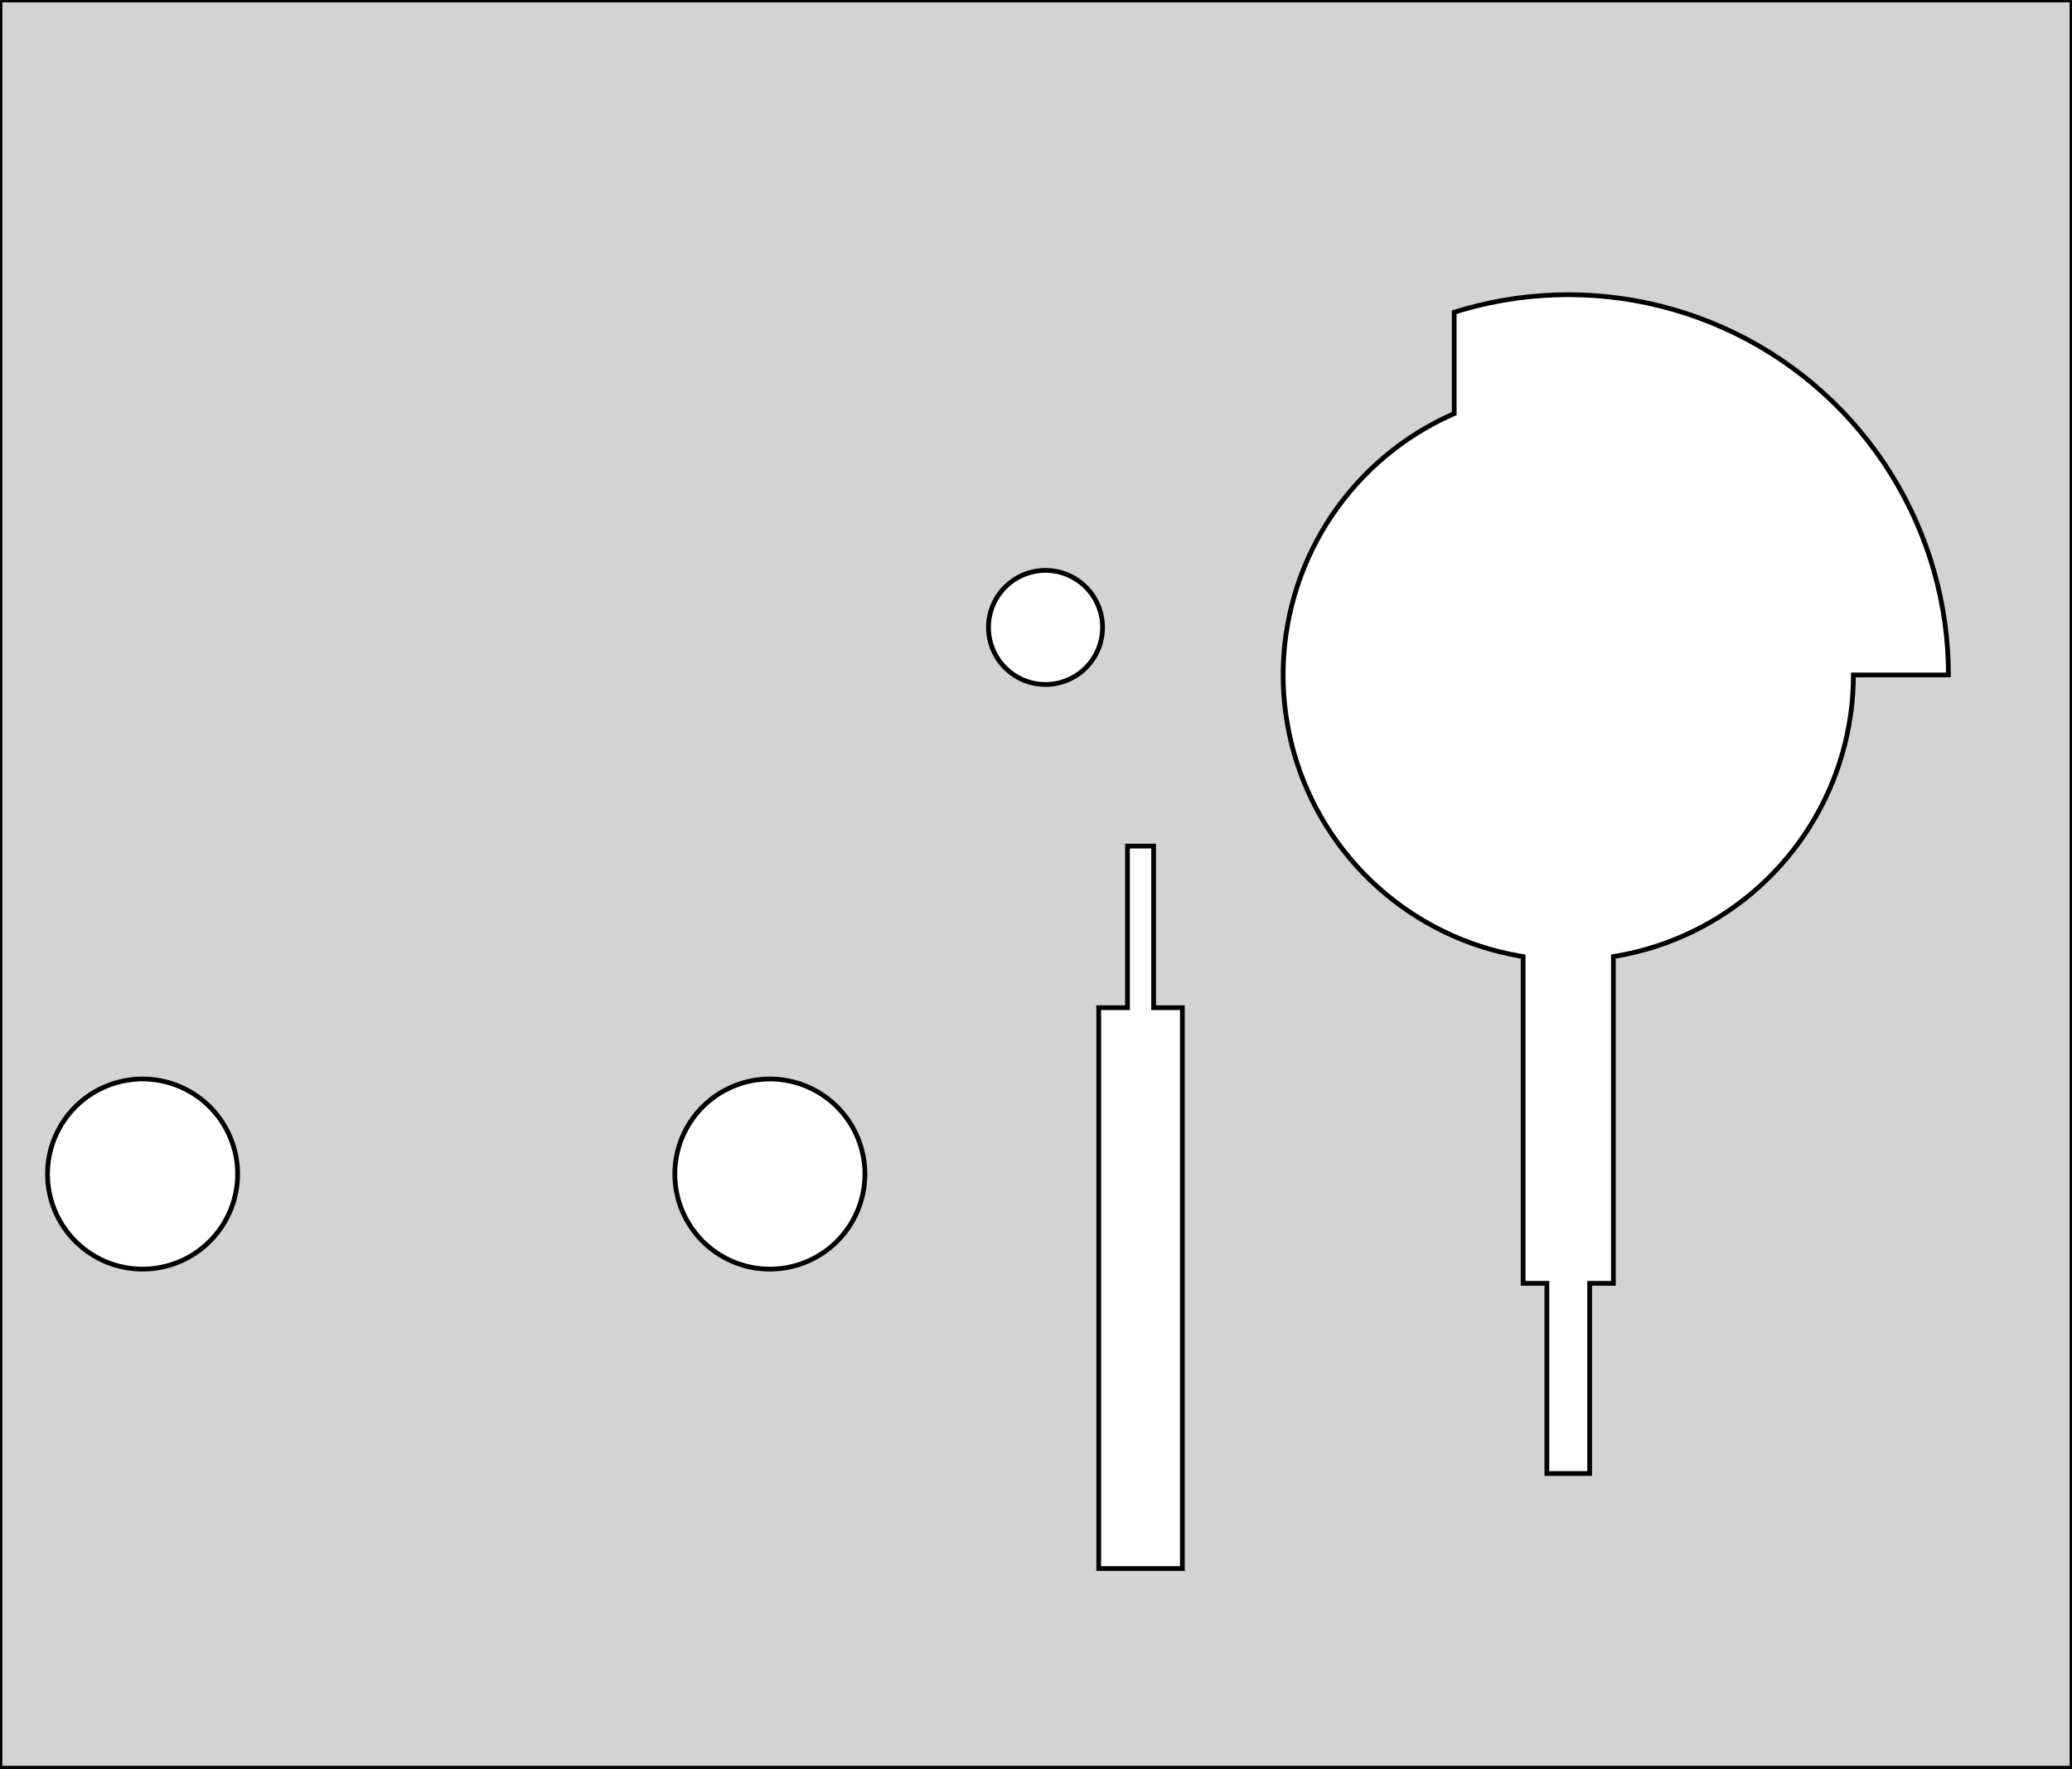
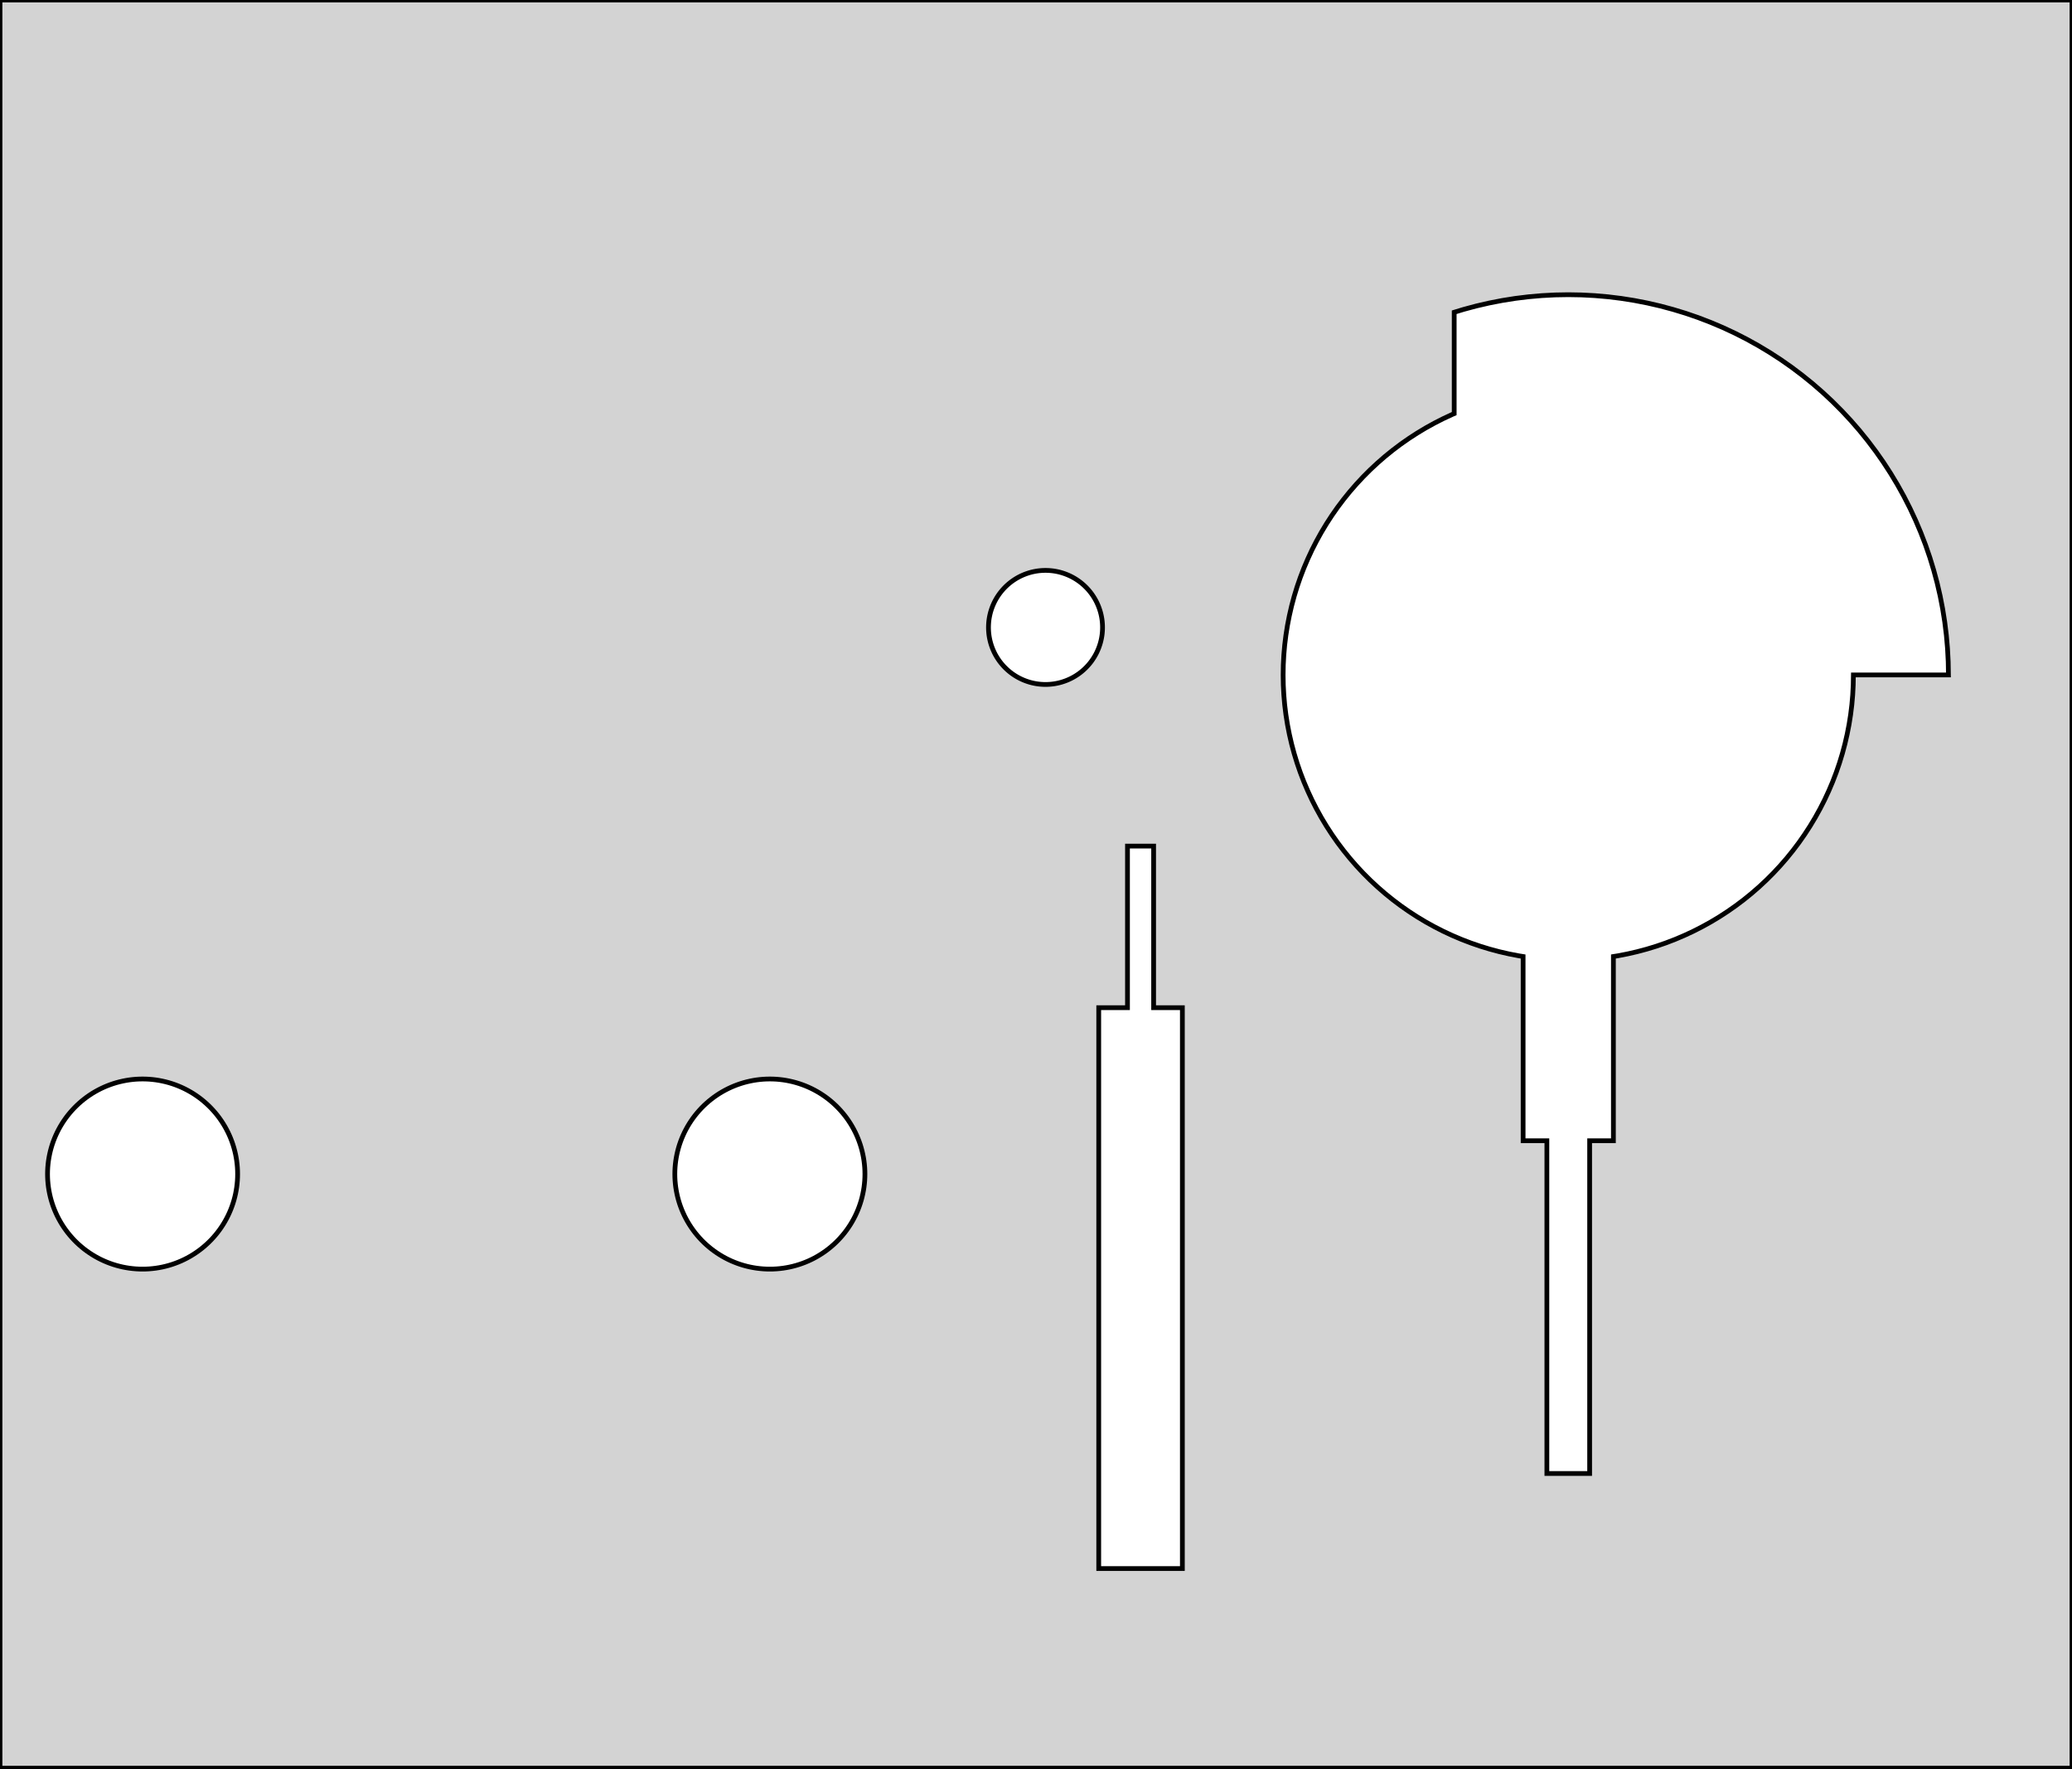
<svg xmlns="http://www.w3.org/2000/svg" width="218mm" height="186mm" viewBox="0 -186 218 186" version="1.1">
-   <path d=" M 0,-0 L 218,-0 L 218,-186 L 0,-186 z M 5,-62.5 L 5.006,-62.849 L 5.024,-63.198 L 5.055,-63.545 L 5.097,-63.892 L 5.152,-64.237  L 5.219,-64.579 L 5.297,-64.919 L 5.387,-65.256 L 5.489,-65.59 L 5.603,-65.92 L 5.728,-66.246  L 5.865,-66.567 L 6.012,-66.884 L 6.171,-67.195 L 6.34,-67.5 L 6.52,-67.799 L 6.71,-68.092  L 6.91,-68.378 L 7.12,-68.657 L 7.34,-68.928 L 7.569,-69.191 L 7.807,-69.447 L 8.053,-69.693  L 8.309,-69.931 L 8.572,-70.16 L 8.843,-70.38 L 9.122,-70.59 L 9.408,-70.79 L 9.701,-70.981  L 10,-71.16 L 10.305,-71.329 L 10.616,-71.488 L 10.933,-71.635 L 11.254,-71.772 L 11.58,-71.897  L 11.91,-72.011 L 12.244,-72.113 L 12.581,-72.203 L 12.921,-72.281 L 13.264,-72.348 L 13.608,-72.403  L 13.955,-72.445 L 14.302,-72.476 L 14.651,-72.494 L 15,-72.5 L 15.349,-72.494 L 15.698,-72.476  L 16.045,-72.445 L 16.392,-72.403 L 16.736,-72.348 L 17.079,-72.281 L 17.419,-72.203 L 17.756,-72.113  L 18.09,-72.011 L 18.42,-71.897 L 18.746,-71.772 L 19.067,-71.635 L 19.384,-71.488 L 19.695,-71.329  L 20,-71.16 L 20.299,-70.981 L 20.592,-70.79 L 20.878,-70.59 L 21.157,-70.38 L 21.428,-70.16  L 21.691,-69.931 L 21.947,-69.693 L 22.193,-69.447 L 22.431,-69.191 L 22.66,-68.928 L 22.88,-68.657  L 23.09,-68.378 L 23.29,-68.092 L 23.48,-67.799 L 23.66,-67.5 L 23.829,-67.195 L 23.988,-66.884  L 24.136,-66.567 L 24.272,-66.246 L 24.397,-65.92 L 24.511,-65.59 L 24.613,-65.256 L 24.703,-64.919  L 24.782,-64.579 L 24.848,-64.237 L 24.903,-63.892 L 24.945,-63.545 L 24.976,-63.198 L 24.994,-62.849  L 25,-62.5 L 24.994,-62.151 L 24.976,-61.802 L 24.945,-61.455 L 24.903,-61.108 L 24.848,-60.764  L 24.782,-60.421 L 24.703,-60.081 L 24.613,-59.744 L 24.511,-59.41 L 24.397,-59.08 L 24.272,-58.754  L 24.136,-58.433 L 23.988,-58.116 L 23.829,-57.805 L 23.66,-57.5 L 23.48,-57.201 L 23.29,-56.908  L 23.09,-56.622 L 22.88,-56.343 L 22.66,-56.072 L 22.431,-55.809 L 22.193,-55.553 L 21.947,-55.307  L 21.691,-55.069 L 21.428,-54.84 L 21.157,-54.62 L 20.878,-54.41 L 20.592,-54.21 L 20.299,-54.02  L 20,-53.84 L 19.695,-53.67 L 19.384,-53.512 L 19.067,-53.364 L 18.746,-53.228 L 18.42,-53.103  L 18.09,-52.989 L 17.756,-52.887 L 17.419,-52.797 L 17.079,-52.718 L 16.736,-52.652 L 16.392,-52.597  L 16.045,-52.555 L 15.698,-52.524 L 15.349,-52.506 L 15,-52.5 L 14.651,-52.506 L 14.302,-52.524  L 13.955,-52.555 L 13.608,-52.597 L 13.264,-52.652 L 12.921,-52.718 L 12.581,-52.797 L 12.244,-52.887  L 11.91,-52.989 L 11.58,-53.103 L 11.254,-53.228 L 10.933,-53.364 L 10.616,-53.512 L 10.305,-53.67  L 10,-53.84 L 9.701,-54.02 L 9.408,-54.21 L 9.122,-54.41 L 8.843,-54.62 L 8.572,-54.84  L 8.309,-55.069 L 8.053,-55.307 L 7.807,-55.553 L 7.569,-55.809 L 7.34,-56.072 L 7.12,-56.343  L 6.91,-56.622 L 6.71,-56.908 L 6.52,-57.201 L 6.34,-57.5 L 6.171,-57.805 L 6.012,-58.116  L 5.865,-58.433 L 5.728,-58.754 L 5.603,-59.08 L 5.489,-59.41 L 5.387,-59.744 L 5.297,-60.081  L 5.219,-60.421 L 5.152,-60.764 L 5.097,-61.108 L 5.055,-61.455 L 5.024,-61.802 L 5.006,-62.151  z M 71,-62.5 L 71.006,-62.849 L 71.024,-63.198 L 71.055,-63.545 L 71.097,-63.892 L 71.152,-64.237  L 71.219,-64.579 L 71.297,-64.919 L 71.387,-65.256 L 71.489,-65.59 L 71.603,-65.92 L 71.728,-66.246  L 71.865,-66.567 L 72.012,-66.884 L 72.171,-67.195 L 72.34,-67.5 L 72.519,-67.799 L 72.71,-68.092  L 72.91,-68.378 L 73.12,-68.657 L 73.34,-68.928 L 73.569,-69.191 L 73.807,-69.447 L 74.053,-69.693  L 74.309,-69.931 L 74.572,-70.16 L 74.843,-70.38 L 75.122,-70.59 L 75.408,-70.79 L 75.701,-70.981  L 76,-71.16 L 76.305,-71.329 L 76.616,-71.488 L 76.933,-71.635 L 77.254,-71.772 L 77.58,-71.897  L 77.91,-72.011 L 78.244,-72.113 L 78.581,-72.203 L 78.921,-72.281 L 79.263,-72.348 L 79.608,-72.403  L 79.955,-72.445 L 80.302,-72.476 L 80.651,-72.494 L 81,-72.5 L 81.349,-72.494 L 81.698,-72.476  L 82.045,-72.445 L 82.392,-72.403 L 82.737,-72.348 L 83.079,-72.281 L 83.419,-72.203 L 83.756,-72.113  L 84.09,-72.011 L 84.42,-71.897 L 84.746,-71.772 L 85.067,-71.635 L 85.384,-71.488 L 85.695,-71.329  L 86,-71.16 L 86.299,-70.981 L 86.592,-70.79 L 86.878,-70.59 L 87.157,-70.38 L 87.428,-70.16  L 87.691,-69.931 L 87.947,-69.693 L 88.193,-69.447 L 88.431,-69.191 L 88.66,-68.928 L 88.88,-68.657  L 89.09,-68.378 L 89.29,-68.092 L 89.481,-67.799 L 89.66,-67.5 L 89.829,-67.195 L 89.988,-66.884  L 90.135,-66.567 L 90.272,-66.246 L 90.397,-65.92 L 90.511,-65.59 L 90.613,-65.256 L 90.703,-64.919  L 90.781,-64.579 L 90.848,-64.237 L 90.903,-63.892 L 90.945,-63.545 L 90.976,-63.198 L 90.994,-62.849  L 91,-62.5 L 90.994,-62.151 L 90.976,-61.802 L 90.945,-61.455 L 90.903,-61.108 L 90.848,-60.764  L 90.781,-60.421 L 90.703,-60.081 L 90.613,-59.744 L 90.511,-59.41 L 90.397,-59.08 L 90.272,-58.754  L 90.135,-58.433 L 89.988,-58.116 L 89.829,-57.805 L 89.66,-57.5 L 89.481,-57.201 L 89.29,-56.908  L 89.09,-56.622 L 88.88,-56.343 L 88.66,-56.072 L 88.431,-55.809 L 88.193,-55.553 L 87.947,-55.307  L 87.691,-55.069 L 87.428,-54.84 L 87.157,-54.62 L 86.878,-54.41 L 86.592,-54.21 L 86.299,-54.02  L 86,-53.84 L 85.695,-53.67 L 85.384,-53.512 L 85.067,-53.364 L 84.746,-53.228 L 84.42,-53.103  L 84.09,-52.989 L 83.756,-52.887 L 83.419,-52.797 L 83.079,-52.718 L 82.737,-52.652 L 82.392,-52.597  L 82.045,-52.555 L 81.698,-52.524 L 81.349,-52.506 L 81,-52.5 L 80.651,-52.506 L 80.302,-52.524  L 79.955,-52.555 L 79.608,-52.597 L 79.263,-52.652 L 78.921,-52.718 L 78.581,-52.797 L 78.244,-52.887  L 77.91,-52.989 L 77.58,-53.103 L 77.254,-53.228 L 76.933,-53.364 L 76.616,-53.512 L 76.305,-53.67  L 76,-53.84 L 75.701,-54.02 L 75.408,-54.21 L 75.122,-54.41 L 74.843,-54.62 L 74.572,-54.84  L 74.309,-55.069 L 74.053,-55.307 L 73.807,-55.553 L 73.569,-55.809 L 73.34,-56.072 L 73.12,-56.343  L 72.91,-56.622 L 72.71,-56.908 L 72.519,-57.201 L 72.34,-57.5 L 72.171,-57.805 L 72.012,-58.116  L 71.865,-58.433 L 71.728,-58.754 L 71.603,-59.08 L 71.489,-59.41 L 71.387,-59.744 L 71.297,-60.081  L 71.219,-60.421 L 71.152,-60.764 L 71.097,-61.108 L 71.055,-61.455 L 71.024,-61.802 L 71.006,-62.151  z M 104,-120 L 104.004,-120.209 L 104.015,-120.419 L 104.033,-120.627 L 104.058,-120.835 L 104.091,-121.042  L 104.131,-121.247 L 104.178,-121.452 L 104.232,-121.654 L 104.294,-121.854 L 104.362,-122.052 L 104.437,-122.248  L 104.519,-122.44 L 104.607,-122.63 L 104.702,-122.817 L 104.804,-123 L 104.912,-123.18 L 105.026,-123.355  L 105.146,-123.527 L 105.272,-123.694 L 105.404,-123.857 L 105.541,-124.015 L 105.684,-124.168 L 105.832,-124.316  L 105.985,-124.459 L 106.143,-124.596 L 106.306,-124.728 L 106.473,-124.854 L 106.645,-124.974 L 106.82,-125.088  L 107,-125.196 L 107.183,-125.298 L 107.37,-125.393 L 107.56,-125.481 L 107.752,-125.563 L 107.948,-125.638  L 108.146,-125.706 L 108.346,-125.768 L 108.548,-125.822 L 108.753,-125.869 L 108.958,-125.909 L 109.165,-125.942  L 109.373,-125.967 L 109.581,-125.985 L 109.791,-125.996 L 110,-126 L 110.209,-125.996 L 110.419,-125.985  L 110.627,-125.967 L 110.835,-125.942 L 111.042,-125.909 L 111.247,-125.869 L 111.452,-125.822 L 111.654,-125.768  L 111.854,-125.706 L 112.052,-125.638 L 112.248,-125.563 L 112.44,-125.481 L 112.63,-125.393 L 112.817,-125.298  L 113,-125.196 L 113.18,-125.088 L 113.355,-124.974 L 113.527,-124.854 L 113.694,-124.728 L 113.857,-124.596  L 114.015,-124.459 L 114.168,-124.316 L 114.316,-124.168 L 114.459,-124.015 L 114.596,-123.857 L 114.728,-123.694  L 114.854,-123.527 L 114.974,-123.355 L 115.088,-123.18 L 115.196,-123 L 115.298,-122.817 L 115.393,-122.63  L 115.481,-122.44 L 115.563,-122.248 L 115.638,-122.052 L 115.706,-121.854 L 115.768,-121.654 L 115.822,-121.452  L 115.869,-121.247 L 115.909,-121.042 L 115.942,-120.835 L 115.967,-120.627 L 115.985,-120.419 L 115.996,-120.209  L 116,-120 L 115.996,-119.791 L 115.985,-119.581 L 115.967,-119.373 L 115.942,-119.165 L 115.909,-118.958  L 115.869,-118.753 L 115.822,-118.548 L 115.768,-118.346 L 115.706,-118.146 L 115.638,-117.948 L 115.563,-117.752  L 115.481,-117.56 L 115.393,-117.37 L 115.298,-117.183 L 115.196,-117 L 115.088,-116.82 L 114.974,-116.645  L 114.854,-116.473 L 114.728,-116.306 L 114.596,-116.143 L 114.459,-115.985 L 114.316,-115.832 L 114.168,-115.684  L 114.015,-115.541 L 113.857,-115.404 L 113.694,-115.272 L 113.527,-115.146 L 113.355,-115.026 L 113.18,-114.912  L 113,-114.804 L 112.817,-114.702 L 112.63,-114.607 L 112.44,-114.519 L 112.248,-114.437 L 112.052,-114.362  L 111.854,-114.294 L 111.654,-114.232 L 111.452,-114.178 L 111.247,-114.131 L 111.042,-114.091 L 110.835,-114.058  L 110.627,-114.033 L 110.419,-114.015 L 110.209,-114.004 L 110,-114 L 109.791,-114.004 L 109.581,-114.015  L 109.373,-114.033 L 109.165,-114.058 L 108.958,-114.091 L 108.753,-114.131 L 108.548,-114.178 L 108.346,-114.232  L 108.146,-114.294 L 107.948,-114.362 L 107.752,-114.437 L 107.56,-114.519 L 107.37,-114.607 L 107.183,-114.702  L 107,-114.804 L 106.82,-114.912 L 106.645,-115.026 L 106.473,-115.146 L 106.306,-115.272 L 106.143,-115.404  L 105.985,-115.541 L 105.832,-115.684 L 105.684,-115.832 L 105.541,-115.985 L 105.404,-116.143 L 105.272,-116.306  L 105.146,-116.473 L 105.026,-116.645 L 104.912,-116.82 L 104.804,-117 L 104.702,-117.183 L 104.607,-117.37  L 104.519,-117.56 L 104.437,-117.752 L 104.362,-117.948 L 104.294,-118.146 L 104.232,-118.346 L 104.178,-118.548  L 104.131,-118.753 L 104.091,-118.958 L 104.058,-119.165 L 104.033,-119.373 L 104.015,-119.581 L 104.004,-119.791  z M 115.6,-21 L 115.6,-80 L 118.625,-80 L 118.625,-97 L 121.375,-97 L 121.375,-80  L 124.4,-80 L 124.4,-21 z M 135,-115 L 135.018,-116.047 L 135.073,-117.093 L 135.164,-118.136 L 135.292,-119.175 L 135.456,-120.209  L 135.656,-121.237 L 135.891,-122.258 L 136.162,-123.269 L 136.468,-124.271 L 136.809,-125.261 L 137.184,-126.238  L 137.594,-127.202 L 138.036,-128.151 L 138.512,-129.084 L 139.019,-130 L 139.559,-130.898 L 140.129,-131.776  L 140.729,-132.634 L 141.36,-133.47 L 142.019,-134.284 L 142.706,-135.074 L 143.42,-135.84 L 144.16,-136.58  L 144.926,-137.294 L 145.716,-137.981 L 146.53,-138.64 L 147.366,-139.271 L 148.224,-139.871 L 149.102,-140.441  L 150,-140.981 L 150.916,-141.488 L 151.849,-141.964 L 152.798,-142.406 L 153,-142.492 L 153,-153.153  L 153.975,-153.45 L 155.323,-153.812 L 156.684,-154.126 L 158.054,-154.392 L 159.433,-154.611 L 160.819,-154.781  L 162.21,-154.903 L 163.604,-154.976 L 165,-155 L 166.396,-154.976 L 167.79,-154.903 L 169.181,-154.781  L 170.567,-154.611 L 171.946,-154.392 L 173.316,-154.126 L 174.677,-153.812 L 176.025,-153.45 L 177.361,-153.042  L 178.681,-152.588 L 179.984,-152.087 L 181.269,-151.542 L 182.535,-150.952 L 183.779,-150.318 L 185,-149.641  L 186.197,-148.922 L 187.368,-148.162 L 188.511,-147.361 L 189.626,-146.52 L 190.712,-145.642 L 191.765,-144.726  L 192.786,-143.774 L 193.774,-142.786 L 194.726,-141.765 L 195.642,-140.712 L 196.52,-139.626 L 197.361,-138.511  L 198.162,-137.368 L 198.922,-136.197 L 199.641,-135 L 200.318,-133.779 L 200.952,-132.535 L 201.542,-131.269  L 202.087,-129.984 L 202.588,-128.681 L 203.042,-127.361 L 203.45,-126.025 L 203.812,-124.677 L 204.126,-123.316  L 204.392,-121.946 L 204.611,-120.567 L 204.781,-119.181 L 204.903,-117.79 L 204.976,-116.396 L 205,-115  L 195,-115 L 194.982,-113.953 L 194.927,-112.907 L 194.836,-111.864 L 194.708,-110.825 L 194.544,-109.791  L 194.344,-108.763 L 194.109,-107.742 L 193.838,-106.731 L 193.532,-105.729 L 193.191,-104.739 L 192.816,-103.762  L 192.406,-102.798 L 191.964,-101.849 L 191.488,-100.916 L 190.981,-100 L 190.441,-99.102 L 189.871,-98.224  L 189.271,-97.366 L 188.64,-96.53 L 187.981,-95.716 L 187.294,-94.926 L 186.58,-94.16 L 185.84,-93.42  L 185.074,-92.706 L 184.284,-92.019 L 183.47,-91.36 L 182.634,-90.73 L 181.776,-90.129 L 180.898,-89.559  L 180,-89.019 L 179.084,-88.512 L 178.151,-88.036 L 177.202,-87.594 L 176.238,-87.184 L 175.261,-86.809  L 174.271,-86.468 L 173.269,-86.162 L 172.258,-85.891 L 171.237,-85.656 L 170.209,-85.456 L 169.75,-85.383  L 169.75,-51 L 167.25,-51 L 167.25,-31 L 162.75,-31 L 162.75,-51 L 160.25,-51  L 160.25,-85.383 L 159.791,-85.456 L 158.763,-85.656 L 157.742,-85.891 L 156.731,-86.162 L 155.729,-86.468  L 154.739,-86.809 L 153.762,-87.184 L 152.798,-87.594 L 151.849,-88.036 L 150.916,-88.512 L 150,-89.019  L 149.102,-89.559 L 148.224,-90.129 L 147.366,-90.73 L 146.53,-91.36 L 145.716,-92.019 L 144.926,-92.706  L 144.16,-93.42 L 143.42,-94.16 L 142.706,-94.926 L 142.019,-95.716 L 141.36,-96.53 L 140.729,-97.366  L 140.129,-98.224 L 139.559,-99.102 L 139.019,-100 L 138.512,-100.916 L 138.036,-101.849 L 137.594,-102.798  L 137.184,-103.762 L 136.809,-104.739 L 136.468,-105.729 L 136.162,-106.731 L 135.891,-107.742 L 135.656,-108.763  L 135.456,-109.791 L 135.292,-110.825 L 135.164,-111.864 L 135.073,-112.907 L 135.018,-113.953 z " stroke="black" fill="lightgray" stroke-width="0.5" />
+   <path d=" M 0,-0 L 218,-0 L 218,-186 L 0,-186 z M 5,-62.5 L 5.006,-62.849 L 5.024,-63.198 L 5.055,-63.545 L 5.097,-63.892 L 5.152,-64.237  L 5.219,-64.579 L 5.297,-64.919 L 5.387,-65.256 L 5.489,-65.59 L 5.603,-65.92 L 5.728,-66.246  L 5.865,-66.567 L 6.012,-66.884 L 6.171,-67.195 L 6.34,-67.5 L 6.52,-67.799 L 6.71,-68.092  L 6.91,-68.378 L 7.12,-68.657 L 7.34,-68.928 L 7.569,-69.191 L 7.807,-69.447 L 8.053,-69.693  L 8.309,-69.931 L 8.572,-70.16 L 8.843,-70.38 L 9.122,-70.59 L 9.408,-70.79 L 9.701,-70.981  L 10,-71.16 L 10.305,-71.329 L 10.616,-71.488 L 10.933,-71.635 L 11.254,-71.772 L 11.58,-71.897  L 11.91,-72.011 L 12.244,-72.113 L 12.581,-72.203 L 12.921,-72.281 L 13.264,-72.348 L 13.608,-72.403  L 13.955,-72.445 L 14.302,-72.476 L 14.651,-72.494 L 15,-72.5 L 15.349,-72.494 L 15.698,-72.476  L 16.045,-72.445 L 16.392,-72.403 L 16.736,-72.348 L 17.079,-72.281 L 17.419,-72.203 L 17.756,-72.113  L 18.09,-72.011 L 18.42,-71.897 L 18.746,-71.772 L 19.067,-71.635 L 19.384,-71.488 L 19.695,-71.329  L 20,-71.16 L 20.299,-70.981 L 20.592,-70.79 L 20.878,-70.59 L 21.157,-70.38 L 21.428,-70.16  L 21.691,-69.931 L 21.947,-69.693 L 22.193,-69.447 L 22.431,-69.191 L 22.66,-68.928 L 22.88,-68.657  L 23.09,-68.378 L 23.29,-68.092 L 23.48,-67.799 L 23.66,-67.5 L 23.829,-67.195 L 23.988,-66.884  L 24.136,-66.567 L 24.272,-66.246 L 24.397,-65.92 L 24.511,-65.59 L 24.613,-65.256 L 24.703,-64.919  L 24.782,-64.579 L 24.848,-64.237 L 24.903,-63.892 L 24.945,-63.545 L 24.976,-63.198 L 24.994,-62.849  L 25,-62.5 L 24.994,-62.151 L 24.976,-61.802 L 24.945,-61.455 L 24.903,-61.108 L 24.848,-60.764  L 24.782,-60.421 L 24.703,-60.081 L 24.613,-59.744 L 24.511,-59.41 L 24.397,-59.08 L 24.272,-58.754  L 24.136,-58.433 L 23.988,-58.116 L 23.829,-57.805 L 23.66,-57.5 L 23.48,-57.201 L 23.29,-56.908  L 23.09,-56.622 L 22.88,-56.343 L 22.66,-56.072 L 22.431,-55.809 L 22.193,-55.553 L 21.947,-55.307  L 21.691,-55.069 L 21.428,-54.84 L 21.157,-54.62 L 20.878,-54.41 L 20.592,-54.21 L 20.299,-54.02  L 20,-53.84 L 19.695,-53.67 L 19.384,-53.512 L 19.067,-53.364 L 18.746,-53.228 L 18.42,-53.103  L 18.09,-52.989 L 17.756,-52.887 L 17.419,-52.797 L 17.079,-52.718 L 16.736,-52.652 L 16.392,-52.597  L 16.045,-52.555 L 15.698,-52.524 L 15.349,-52.506 L 15,-52.5 L 14.651,-52.506 L 14.302,-52.524  L 13.955,-52.555 L 13.608,-52.597 L 13.264,-52.652 L 12.921,-52.718 L 12.581,-52.797 L 12.244,-52.887  L 11.91,-52.989 L 11.58,-53.103 L 11.254,-53.228 L 10.933,-53.364 L 10.616,-53.512 L 10.305,-53.67  L 10,-53.84 L 9.701,-54.02 L 9.408,-54.21 L 9.122,-54.41 L 8.843,-54.62 L 8.572,-54.84  L 8.309,-55.069 L 8.053,-55.307 L 7.807,-55.553 L 7.569,-55.809 L 7.34,-56.072 L 7.12,-56.343  L 6.91,-56.622 L 6.71,-56.908 L 6.52,-57.201 L 6.34,-57.5 L 6.171,-57.805 L 6.012,-58.116  L 5.865,-58.433 L 5.728,-58.754 L 5.603,-59.08 L 5.489,-59.41 L 5.387,-59.744 L 5.297,-60.081  L 5.219,-60.421 L 5.152,-60.764 L 5.097,-61.108 L 5.055,-61.455 L 5.024,-61.802 L 5.006,-62.151  z M 71,-62.5 L 71.006,-62.849 L 71.024,-63.198 L 71.055,-63.545 L 71.097,-63.892 L 71.152,-64.237  L 71.219,-64.579 L 71.297,-64.919 L 71.387,-65.256 L 71.489,-65.59 L 71.603,-65.92 L 71.728,-66.246  L 71.865,-66.567 L 72.012,-66.884 L 72.171,-67.195 L 72.34,-67.5 L 72.519,-67.799 L 72.71,-68.092  L 72.91,-68.378 L 73.12,-68.657 L 73.34,-68.928 L 73.569,-69.191 L 73.807,-69.447 L 74.053,-69.693  L 74.309,-69.931 L 74.572,-70.16 L 74.843,-70.38 L 75.122,-70.59 L 75.408,-70.79 L 75.701,-70.981  L 76,-71.16 L 76.305,-71.329 L 76.616,-71.488 L 76.933,-71.635 L 77.254,-71.772 L 77.58,-71.897  L 77.91,-72.011 L 78.244,-72.113 L 78.581,-72.203 L 78.921,-72.281 L 79.263,-72.348 L 79.608,-72.403  L 79.955,-72.445 L 80.302,-72.476 L 80.651,-72.494 L 81,-72.5 L 81.349,-72.494 L 81.698,-72.476  L 82.045,-72.445 L 82.392,-72.403 L 82.737,-72.348 L 83.079,-72.281 L 83.419,-72.203 L 83.756,-72.113  L 84.09,-72.011 L 84.42,-71.897 L 84.746,-71.772 L 85.067,-71.635 L 85.384,-71.488 L 85.695,-71.329  L 86,-71.16 L 86.299,-70.981 L 86.592,-70.79 L 86.878,-70.59 L 87.157,-70.38 L 87.428,-70.16  L 87.691,-69.931 L 87.947,-69.693 L 88.193,-69.447 L 88.431,-69.191 L 88.66,-68.928 L 88.88,-68.657  L 89.09,-68.378 L 89.29,-68.092 L 89.481,-67.799 L 89.66,-67.5 L 89.829,-67.195 L 89.988,-66.884  L 90.135,-66.567 L 90.272,-66.246 L 90.397,-65.92 L 90.511,-65.59 L 90.613,-65.256 L 90.703,-64.919  L 90.781,-64.579 L 90.848,-64.237 L 90.903,-63.892 L 90.945,-63.545 L 90.976,-63.198 L 90.994,-62.849  L 91,-62.5 L 90.994,-62.151 L 90.976,-61.802 L 90.945,-61.455 L 90.903,-61.108 L 90.848,-60.764  L 90.781,-60.421 L 90.703,-60.081 L 90.613,-59.744 L 90.511,-59.41 L 90.397,-59.08 L 90.272,-58.754  L 90.135,-58.433 L 89.988,-58.116 L 89.829,-57.805 L 89.66,-57.5 L 89.481,-57.201 L 89.29,-56.908  L 89.09,-56.622 L 88.88,-56.343 L 88.66,-56.072 L 88.431,-55.809 L 88.193,-55.553 L 87.947,-55.307  L 87.691,-55.069 L 87.428,-54.84 L 87.157,-54.62 L 86.878,-54.41 L 86.592,-54.21 L 86.299,-54.02  L 86,-53.84 L 85.695,-53.67 L 85.384,-53.512 L 85.067,-53.364 L 84.746,-53.228 L 84.42,-53.103  L 84.09,-52.989 L 83.756,-52.887 L 83.419,-52.797 L 83.079,-52.718 L 82.737,-52.652 L 82.392,-52.597  L 82.045,-52.555 L 81.698,-52.524 L 81.349,-52.506 L 81,-52.5 L 80.651,-52.506 L 80.302,-52.524  L 79.955,-52.555 L 79.608,-52.597 L 79.263,-52.652 L 78.921,-52.718 L 78.581,-52.797 L 78.244,-52.887  L 77.91,-52.989 L 77.58,-53.103 L 77.254,-53.228 L 76.933,-53.364 L 76.616,-53.512 L 76.305,-53.67  L 76,-53.84 L 75.701,-54.02 L 75.408,-54.21 L 75.122,-54.41 L 74.843,-54.62 L 74.572,-54.84  L 74.309,-55.069 L 74.053,-55.307 L 73.807,-55.553 L 73.569,-55.809 L 73.34,-56.072 L 73.12,-56.343  L 72.91,-56.622 L 72.71,-56.908 L 72.519,-57.201 L 72.34,-57.5 L 72.171,-57.805 L 72.012,-58.116  L 71.865,-58.433 L 71.728,-58.754 L 71.603,-59.08 L 71.489,-59.41 L 71.387,-59.744 L 71.297,-60.081  L 71.219,-60.421 L 71.152,-60.764 L 71.097,-61.108 L 71.055,-61.455 L 71.024,-61.802 L 71.006,-62.151  z M 104,-120 L 104.004,-120.209 L 104.015,-120.419 L 104.033,-120.627 L 104.058,-120.835 L 104.091,-121.042  L 104.131,-121.247 L 104.178,-121.452 L 104.232,-121.654 L 104.294,-121.854 L 104.362,-122.052 L 104.437,-122.248  L 104.519,-122.44 L 104.607,-122.63 L 104.702,-122.817 L 104.804,-123 L 104.912,-123.18 L 105.026,-123.355  L 105.146,-123.527 L 105.272,-123.694 L 105.404,-123.857 L 105.541,-124.015 L 105.684,-124.168 L 105.832,-124.316  L 105.985,-124.459 L 106.143,-124.596 L 106.306,-124.728 L 106.473,-124.854 L 106.645,-124.974 L 106.82,-125.088  L 107,-125.196 L 107.183,-125.298 L 107.37,-125.393 L 107.56,-125.481 L 107.752,-125.563 L 107.948,-125.638  L 108.146,-125.706 L 108.346,-125.768 L 108.548,-125.822 L 108.753,-125.869 L 108.958,-125.909 L 109.165,-125.942  L 109.373,-125.967 L 109.581,-125.985 L 109.791,-125.996 L 110,-126 L 110.209,-125.996 L 110.419,-125.985  L 110.627,-125.967 L 110.835,-125.942 L 111.042,-125.909 L 111.247,-125.869 L 111.452,-125.822 L 111.654,-125.768  L 111.854,-125.706 L 112.052,-125.638 L 112.248,-125.563 L 112.44,-125.481 L 112.63,-125.393 L 112.817,-125.298  L 113,-125.196 L 113.18,-125.088 L 113.355,-124.974 L 113.527,-124.854 L 113.694,-124.728 L 113.857,-124.596  L 114.015,-124.459 L 114.168,-124.316 L 114.316,-124.168 L 114.459,-124.015 L 114.596,-123.857 L 114.728,-123.694  L 114.854,-123.527 L 114.974,-123.355 L 115.088,-123.18 L 115.196,-123 L 115.298,-122.817 L 115.393,-122.63  L 115.481,-122.44 L 115.563,-122.248 L 115.638,-122.052 L 115.706,-121.854 L 115.768,-121.654 L 115.822,-121.452  L 115.869,-121.247 L 115.909,-121.042 L 115.942,-120.835 L 115.967,-120.627 L 115.985,-120.419 L 115.996,-120.209  L 116,-120 L 115.996,-119.791 L 115.985,-119.581 L 115.967,-119.373 L 115.942,-119.165 L 115.909,-118.958  L 115.869,-118.753 L 115.822,-118.548 L 115.768,-118.346 L 115.706,-118.146 L 115.638,-117.948 L 115.563,-117.752  L 115.481,-117.56 L 115.393,-117.37 L 115.298,-117.183 L 115.196,-117 L 115.088,-116.82 L 114.974,-116.645  L 114.854,-116.473 L 114.728,-116.306 L 114.596,-116.143 L 114.459,-115.985 L 114.316,-115.832 L 114.168,-115.684  L 114.015,-115.541 L 113.857,-115.404 L 113.694,-115.272 L 113.527,-115.146 L 113.355,-115.026 L 113.18,-114.912  L 113,-114.804 L 112.817,-114.702 L 112.63,-114.607 L 112.44,-114.519 L 112.248,-114.437 L 112.052,-114.362  L 111.854,-114.294 L 111.654,-114.232 L 111.452,-114.178 L 111.247,-114.131 L 111.042,-114.091 L 110.835,-114.058  L 110.627,-114.033 L 110.419,-114.015 L 110.209,-114.004 L 110,-114 L 109.791,-114.004 L 109.581,-114.015  L 109.373,-114.033 L 109.165,-114.058 L 108.958,-114.091 L 108.753,-114.131 L 108.548,-114.178 L 108.346,-114.232  L 108.146,-114.294 L 107.948,-114.362 L 107.752,-114.437 L 107.56,-114.519 L 107.37,-114.607 L 107.183,-114.702  L 107,-114.804 L 106.82,-114.912 L 106.645,-115.026 L 106.473,-115.146 L 106.306,-115.272 L 106.143,-115.404  L 105.985,-115.541 L 105.832,-115.684 L 105.684,-115.832 L 105.541,-115.985 L 105.404,-116.143 L 105.272,-116.306  L 105.146,-116.473 L 105.026,-116.645 L 104.912,-116.82 L 104.804,-117 L 104.702,-117.183 L 104.607,-117.37  L 104.519,-117.56 L 104.437,-117.752 L 104.362,-117.948 L 104.294,-118.146 L 104.232,-118.346 L 104.178,-118.548  L 104.131,-118.753 L 104.091,-118.958 L 104.058,-119.165 L 104.033,-119.373 L 104.015,-119.581 L 104.004,-119.791  z M 115.6,-21 L 115.6,-80 L 118.625,-80 L 118.625,-97 L 121.375,-97 L 121.375,-80  L 124.4,-80 L 124.4,-21 z M 135,-115 L 135.018,-116.047 L 135.073,-117.093 L 135.164,-118.136 L 135.292,-119.175 L 135.456,-120.209  L 135.656,-121.237 L 135.891,-122.258 L 136.162,-123.269 L 136.468,-124.271 L 136.809,-125.261 L 137.184,-126.238  L 137.594,-127.202 L 138.036,-128.151 L 138.512,-129.084 L 139.019,-130 L 139.559,-130.898 L 140.129,-131.776  L 140.729,-132.634 L 141.36,-133.47 L 142.019,-134.284 L 142.706,-135.074 L 143.42,-135.84 L 144.16,-136.58  L 144.926,-137.294 L 145.716,-137.981 L 146.53,-138.64 L 147.366,-139.271 L 148.224,-139.871 L 149.102,-140.441  L 150,-140.981 L 150.916,-141.488 L 151.849,-141.964 L 152.798,-142.406 L 153,-142.492 L 153,-153.153  L 153.975,-153.45 L 155.323,-153.812 L 156.684,-154.126 L 158.054,-154.392 L 159.433,-154.611 L 160.819,-154.781  L 162.21,-154.903 L 163.604,-154.976 L 165,-155 L 166.396,-154.976 L 167.79,-154.903 L 169.181,-154.781  L 170.567,-154.611 L 171.946,-154.392 L 173.316,-154.126 L 174.677,-153.812 L 176.025,-153.45 L 177.361,-153.042  L 178.681,-152.588 L 179.984,-152.087 L 181.269,-151.542 L 182.535,-150.952 L 183.779,-150.318 L 185,-149.641  L 186.197,-148.922 L 187.368,-148.162 L 188.511,-147.361 L 189.626,-146.52 L 190.712,-145.642 L 191.765,-144.726  L 192.786,-143.774 L 193.774,-142.786 L 194.726,-141.765 L 195.642,-140.712 L 196.52,-139.626 L 197.361,-138.511  L 198.162,-137.368 L 198.922,-136.197 L 199.641,-135 L 200.318,-133.779 L 200.952,-132.535 L 201.542,-131.269  L 202.087,-129.984 L 202.588,-128.681 L 203.042,-127.361 L 203.45,-126.025 L 203.812,-124.677 L 204.126,-123.316  L 204.392,-121.946 L 204.611,-120.567 L 204.781,-119.181 L 204.903,-117.79 L 204.976,-116.396 L 205,-115  L 195,-115 L 194.982,-113.953 L 194.927,-112.907 L 194.836,-111.864 L 194.708,-110.825 L 194.544,-109.791  L 194.344,-108.763 L 194.109,-107.742 L 193.838,-106.731 L 193.532,-105.729 L 193.191,-104.739 L 192.816,-103.762  L 192.406,-102.798 L 191.964,-101.849 L 191.488,-100.916 L 190.981,-100 L 190.441,-99.102 L 189.871,-98.224  L 189.271,-97.366 L 188.64,-96.53 L 187.981,-95.716 L 187.294,-94.926 L 186.58,-94.16 L 185.84,-93.42  L 185.074,-92.706 L 184.284,-92.019 L 183.47,-91.36 L 182.634,-90.73 L 181.776,-90.129 L 180.898,-89.559  L 180,-89.019 L 179.084,-88.512 L 178.151,-88.036 L 177.202,-87.594 L 176.238,-87.184 L 175.261,-86.809  L 174.271,-86.468 L 173.269,-86.162 L 172.258,-85.891 L 171.237,-85.656 L 170.209,-85.456 L 169.75,-85.383  L 169.75,-66 L 167.25,-66 L 167.25,-31 L 162.75,-31 L 162.75,-66 L 160.25,-66  L 160.25,-85.383 L 159.791,-85.456 L 158.763,-85.656 L 157.742,-85.891 L 156.731,-86.162 L 155.729,-86.468  L 154.739,-86.809 L 153.762,-87.184 L 152.798,-87.594 L 151.849,-88.036 L 150.916,-88.512 L 150,-89.019  L 149.102,-89.559 L 148.224,-90.129 L 147.366,-90.73 L 146.53,-91.36 L 145.716,-92.019 L 144.926,-92.706  L 144.16,-93.42 L 143.42,-94.16 L 142.706,-94.926 L 142.019,-95.716 L 141.36,-96.53 L 140.729,-97.366  L 140.129,-98.224 L 139.559,-99.102 L 139.019,-100 L 138.512,-100.916 L 138.036,-101.849 L 137.594,-102.798  L 137.184,-103.762 L 136.809,-104.739 L 136.468,-105.729 L 136.162,-106.731 L 135.891,-107.742 L 135.656,-108.763  L 135.456,-109.791 L 135.292,-110.825 L 135.164,-111.864 L 135.073,-112.907 L 135.018,-113.953 z " stroke="black" fill="lightgray" stroke-width="0.5" />
</svg>
